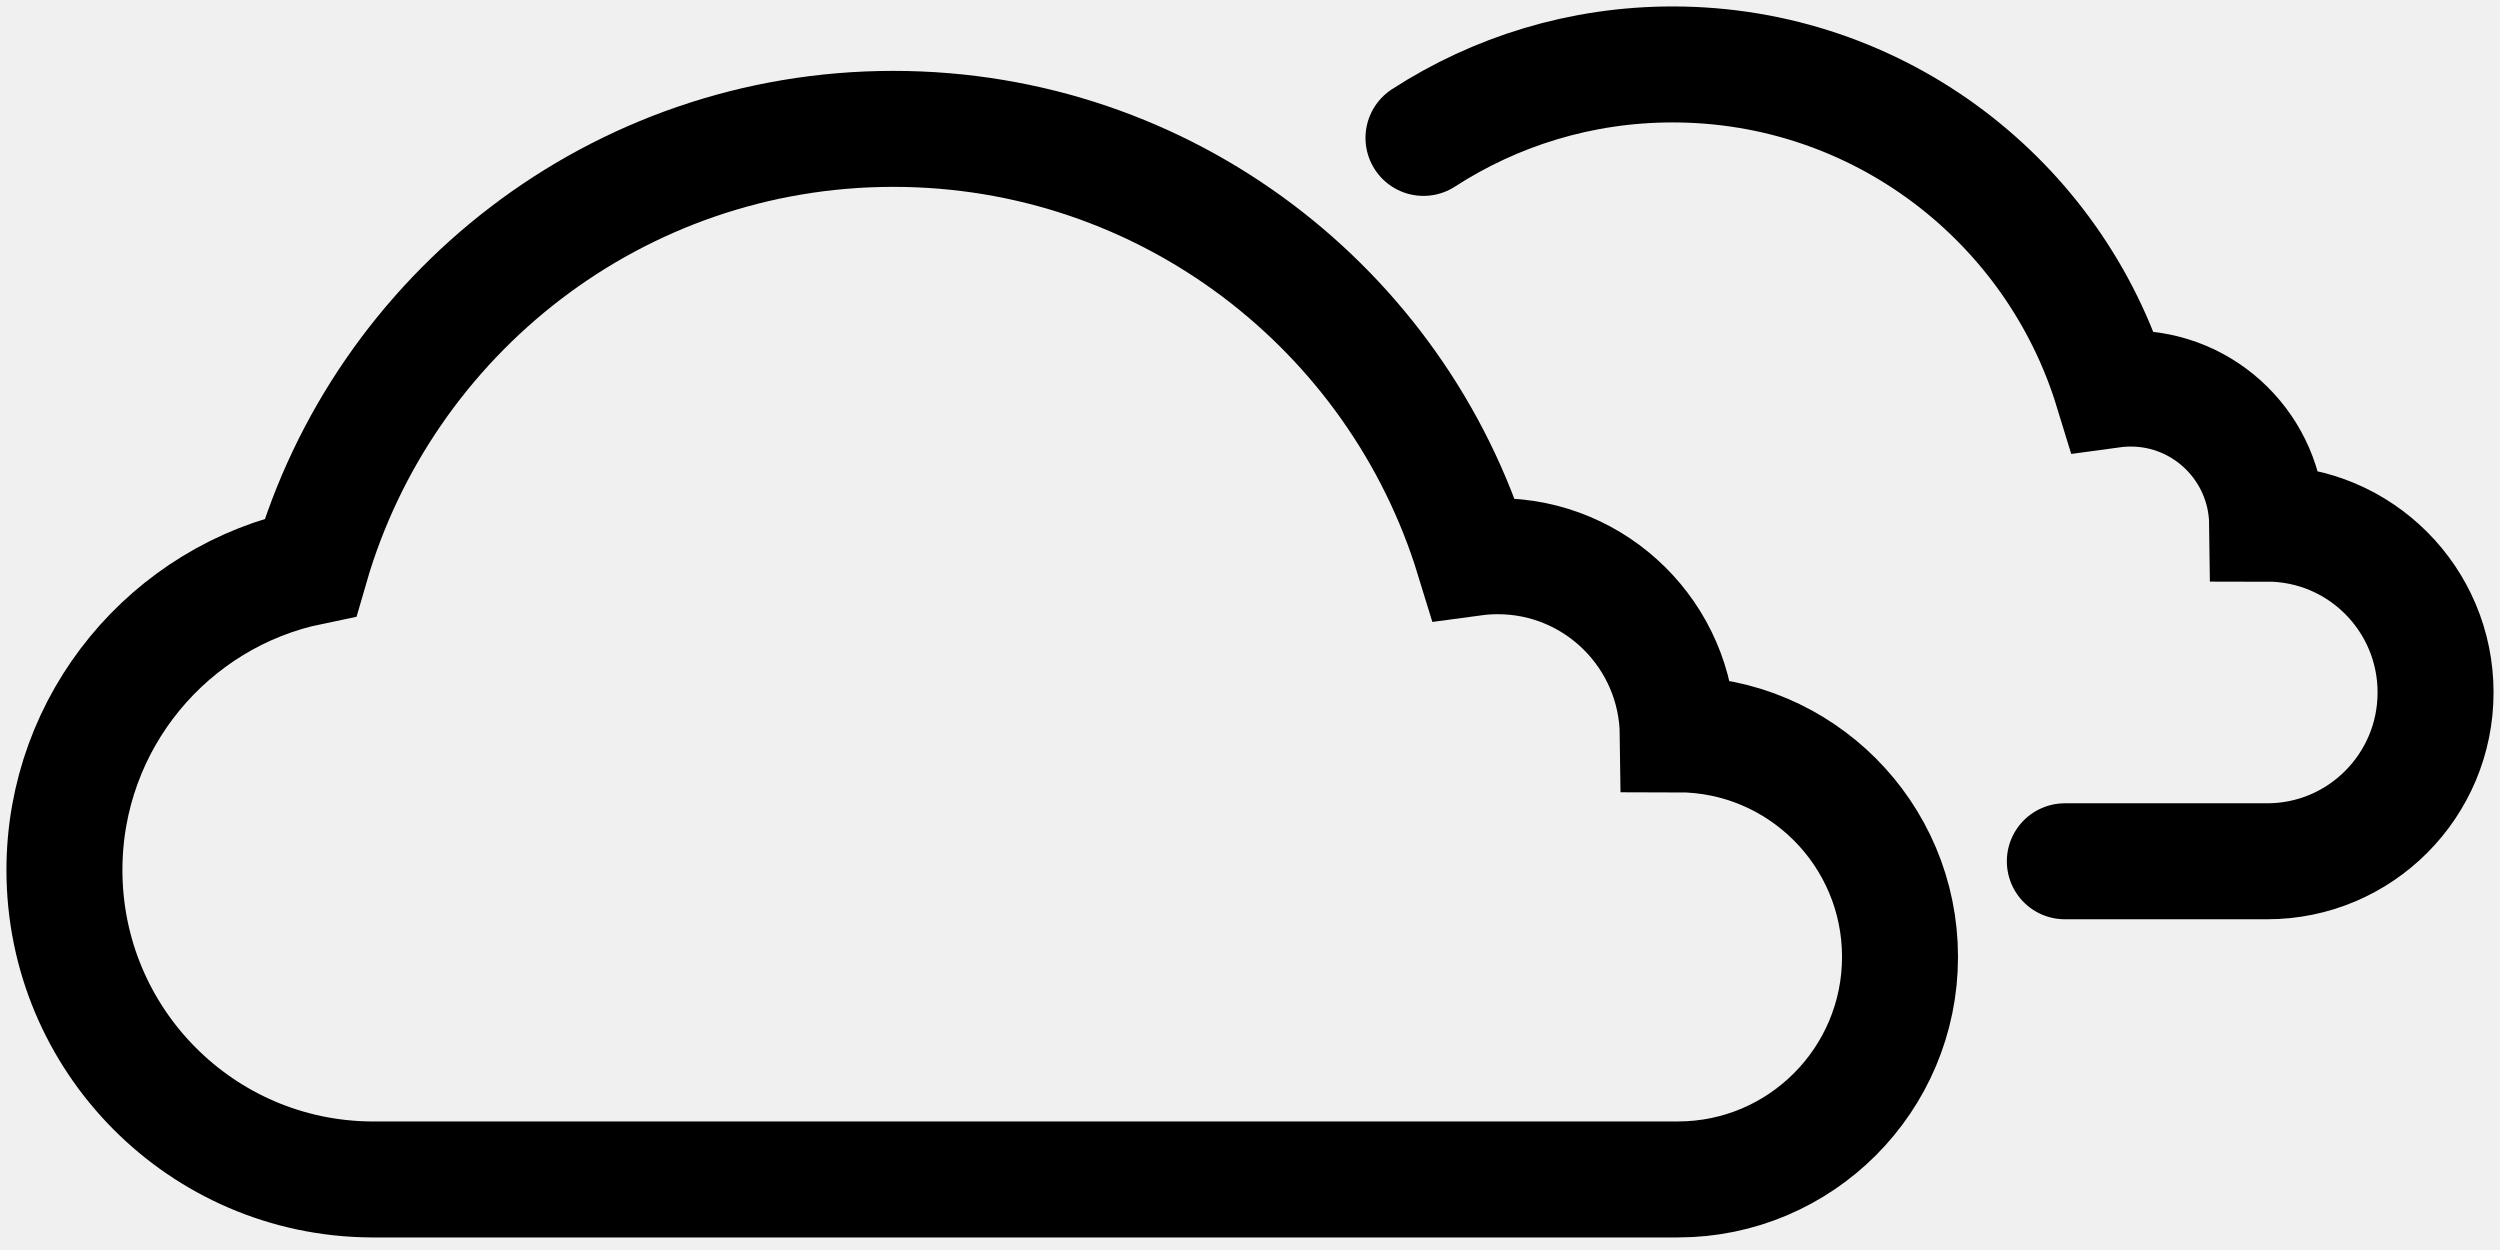
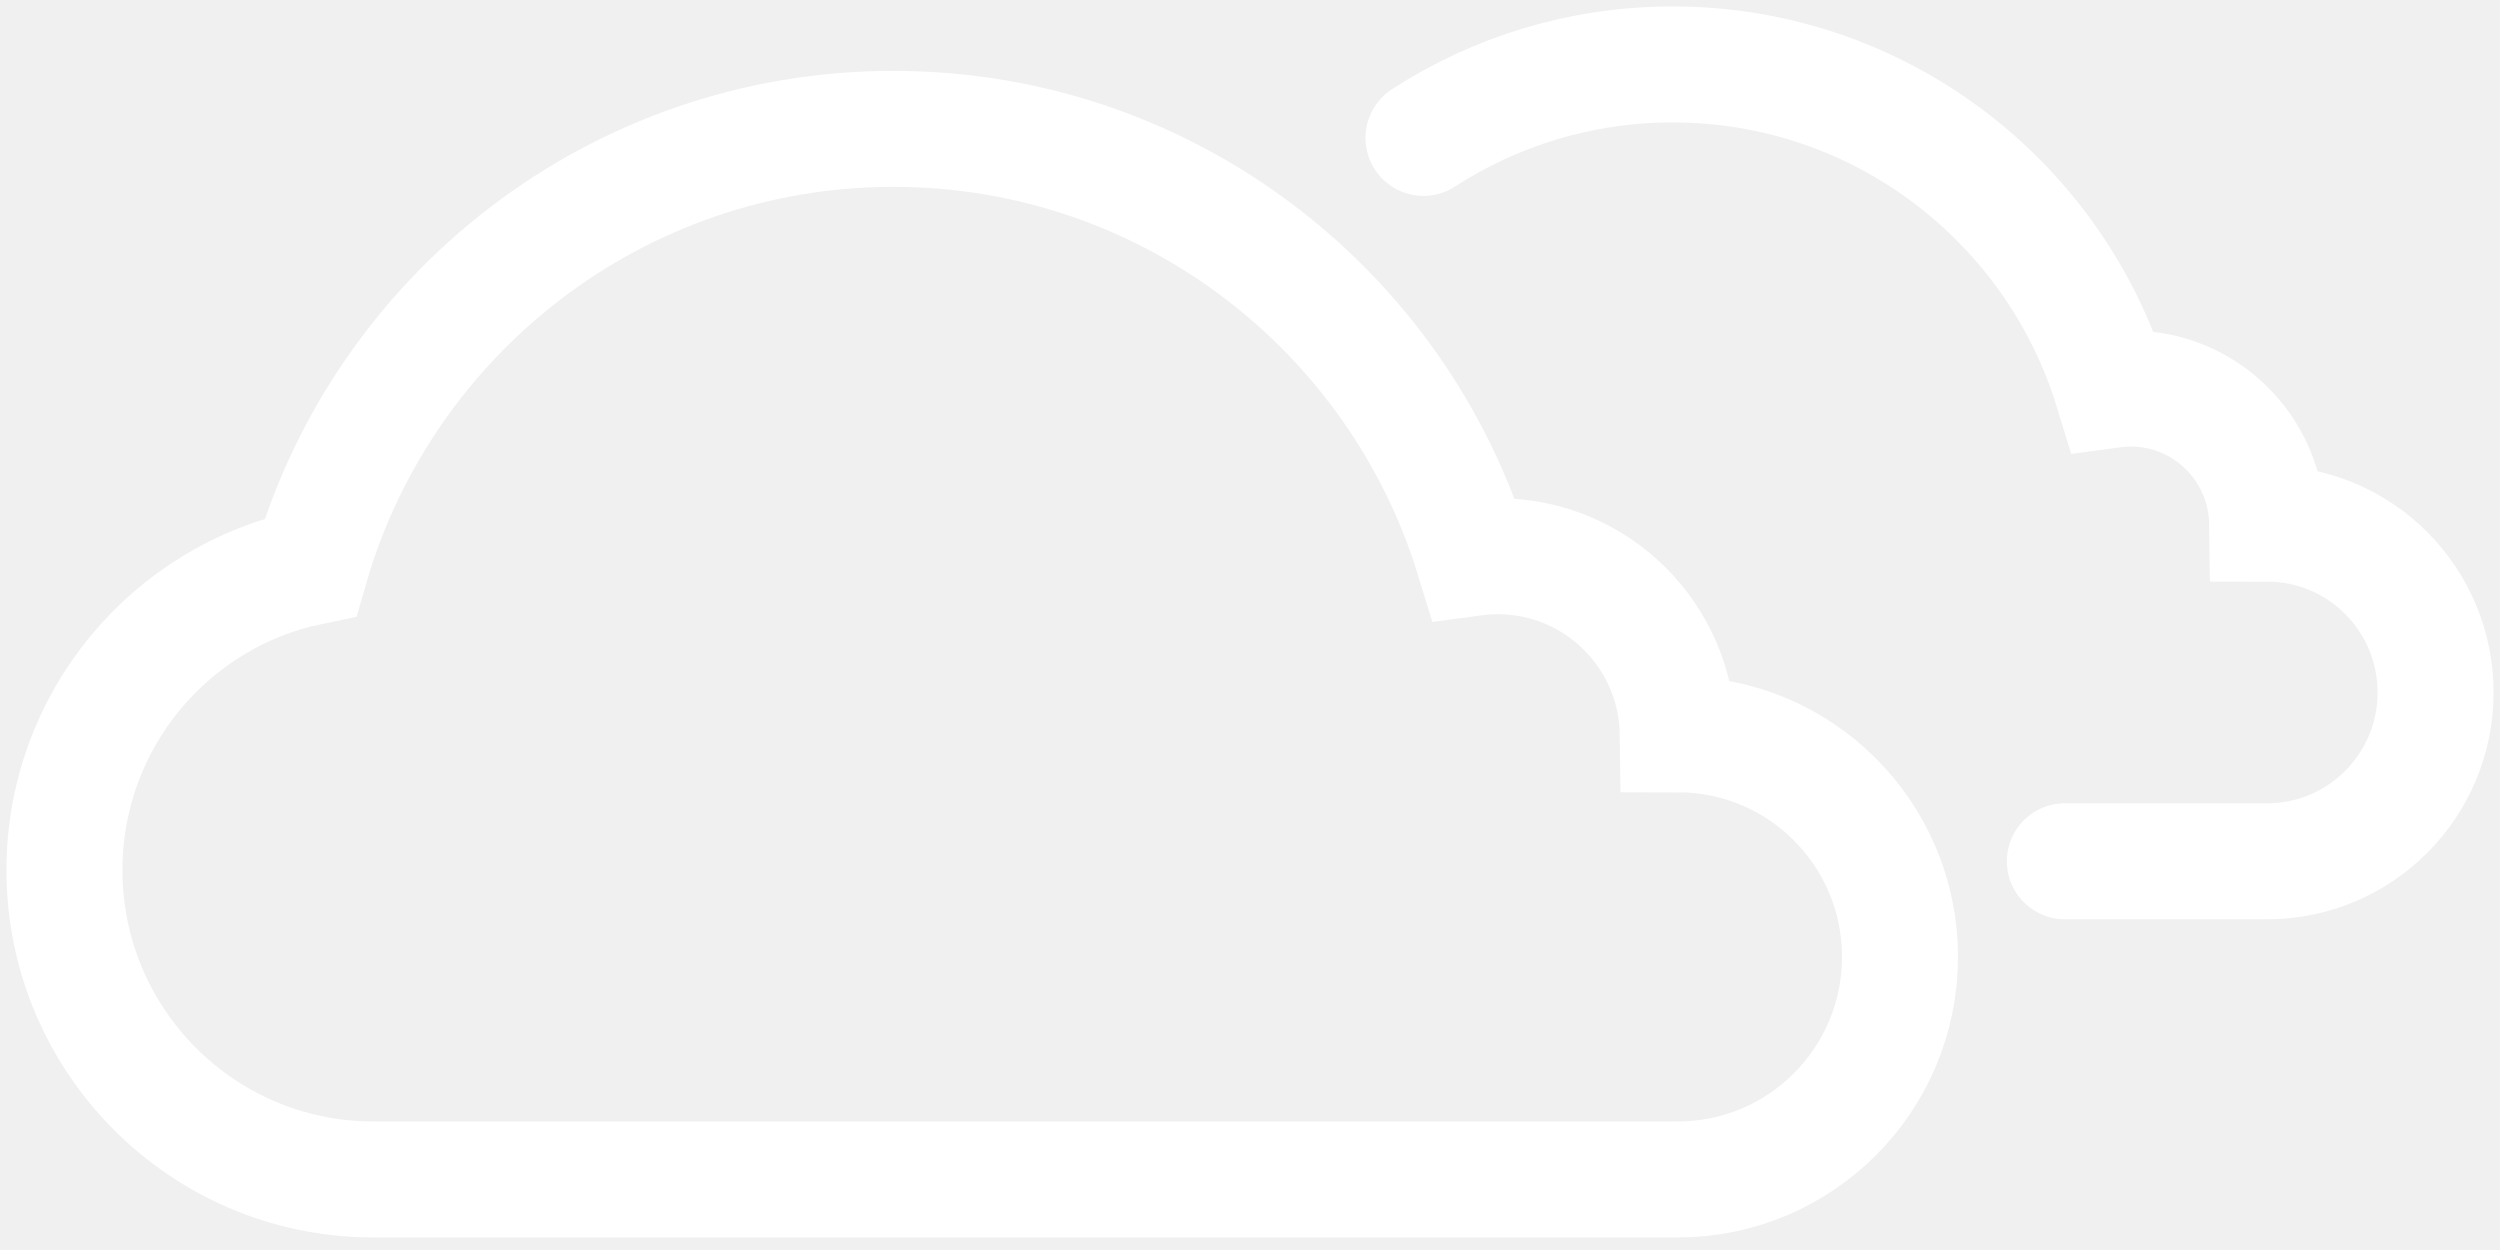
<svg xmlns="http://www.w3.org/2000/svg" width="194px" height="97px" viewBox="0 0 194 97" version="1.1">
  <defs />
  <g id="Page-1" stroke="none" stroke-width="1" fill="none" fill-rule="evenodd">
-     <g id="Cloudy-2" transform="translate(5, 5)" stroke="#000000" stroke-width="9">
+     <g id="Cloudy-2" transform="translate(5, 5)" stroke="#fff" stroke-width="9">
      <path d="M109.333,38.29 C103.422,19.014 85.506,5 64.323,5 C42.878,5 24.783,19.361 19.099,39.004 C8.197,41.258 0,50.929 0,62.517 C0,75.719 10.639,86.432 23.798,86.525 L125.197,86.525 C134.721,86.525 142.441,78.792 142.441,69.253 C142.441,59.714 134.721,51.981 125.197,51.981 C125.103,44.333 118.885,38.163 111.228,38.163 C110.586,38.163 109.953,38.206 109.333,38.29 Z" id="Cloudy" />
      <path d="M155.231,61.835 L170.931,61.835 C178.149,61.835 184,55.969 184,48.734 C184,41.499 178.149,35.634 170.931,35.634 C170.86,29.833 166.148,25.153 160.345,25.153 C159.858,25.153 159.378,25.186 158.909,25.25 C154.429,10.629 140.851,0 124.796,0 C117.671,0 111.033,2.094 105.462,5.701" id="Cloudy" stroke-linecap="round" />
    </g>
  </g>
</svg>
